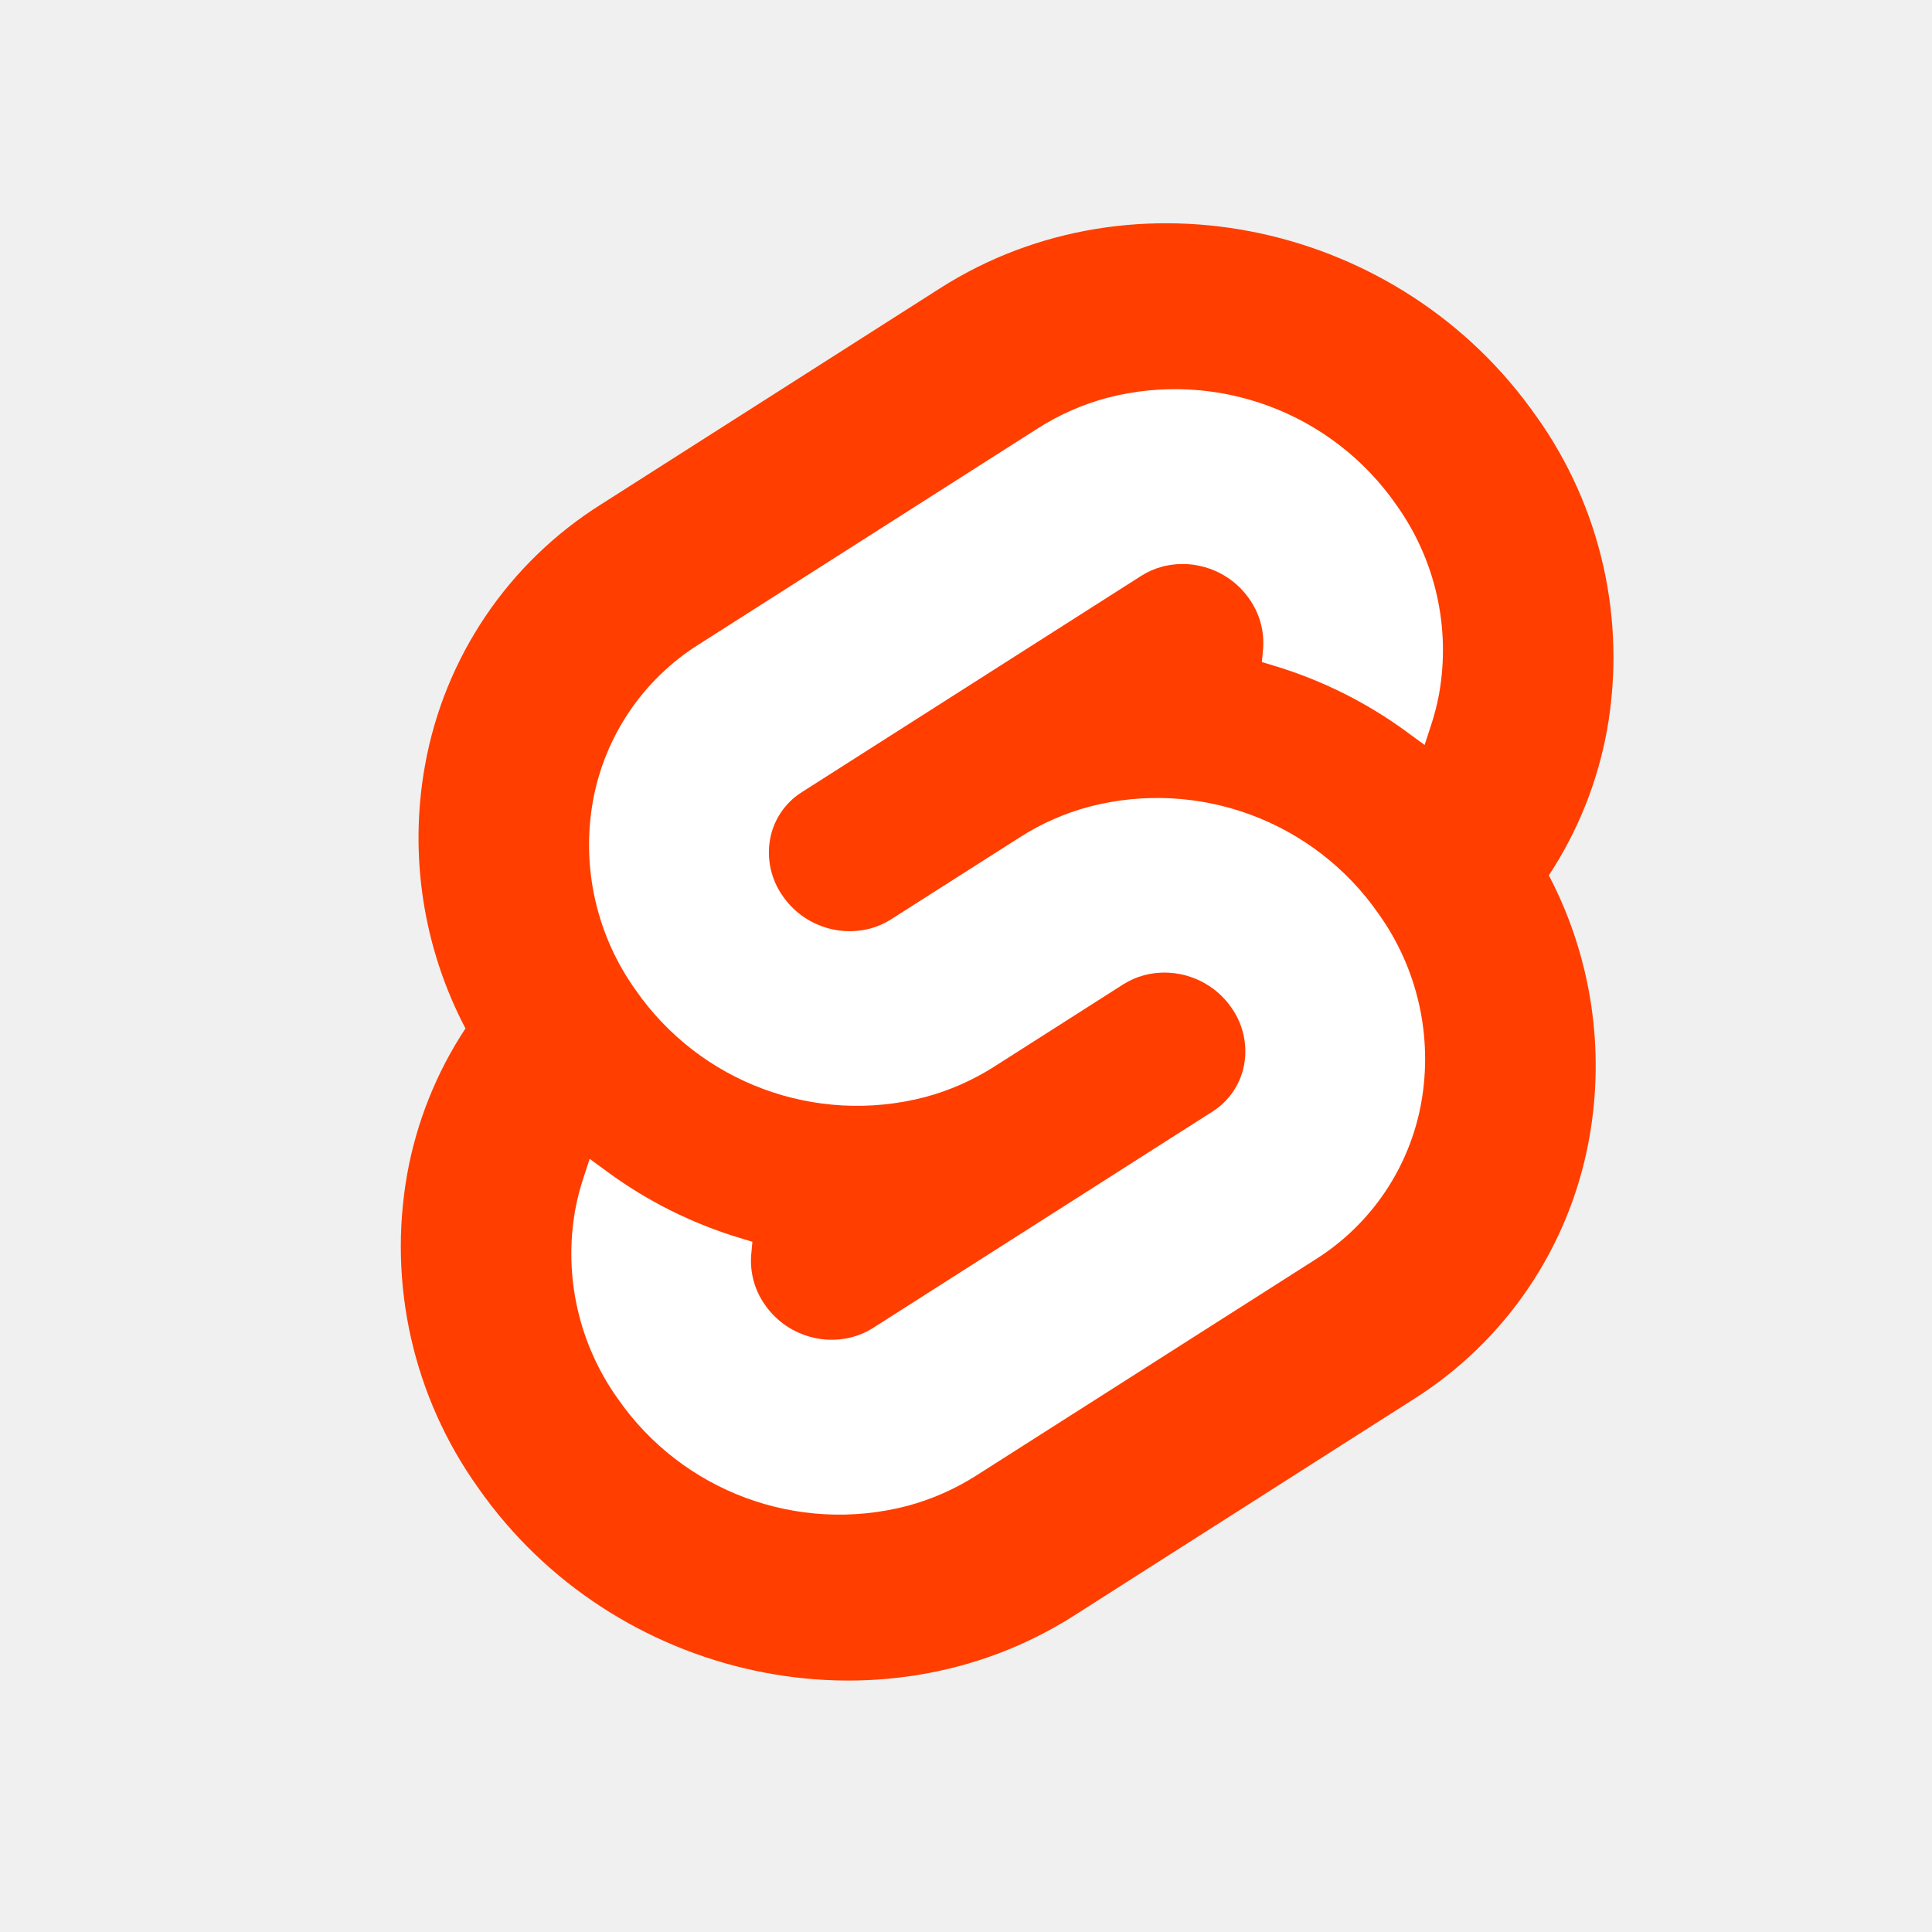
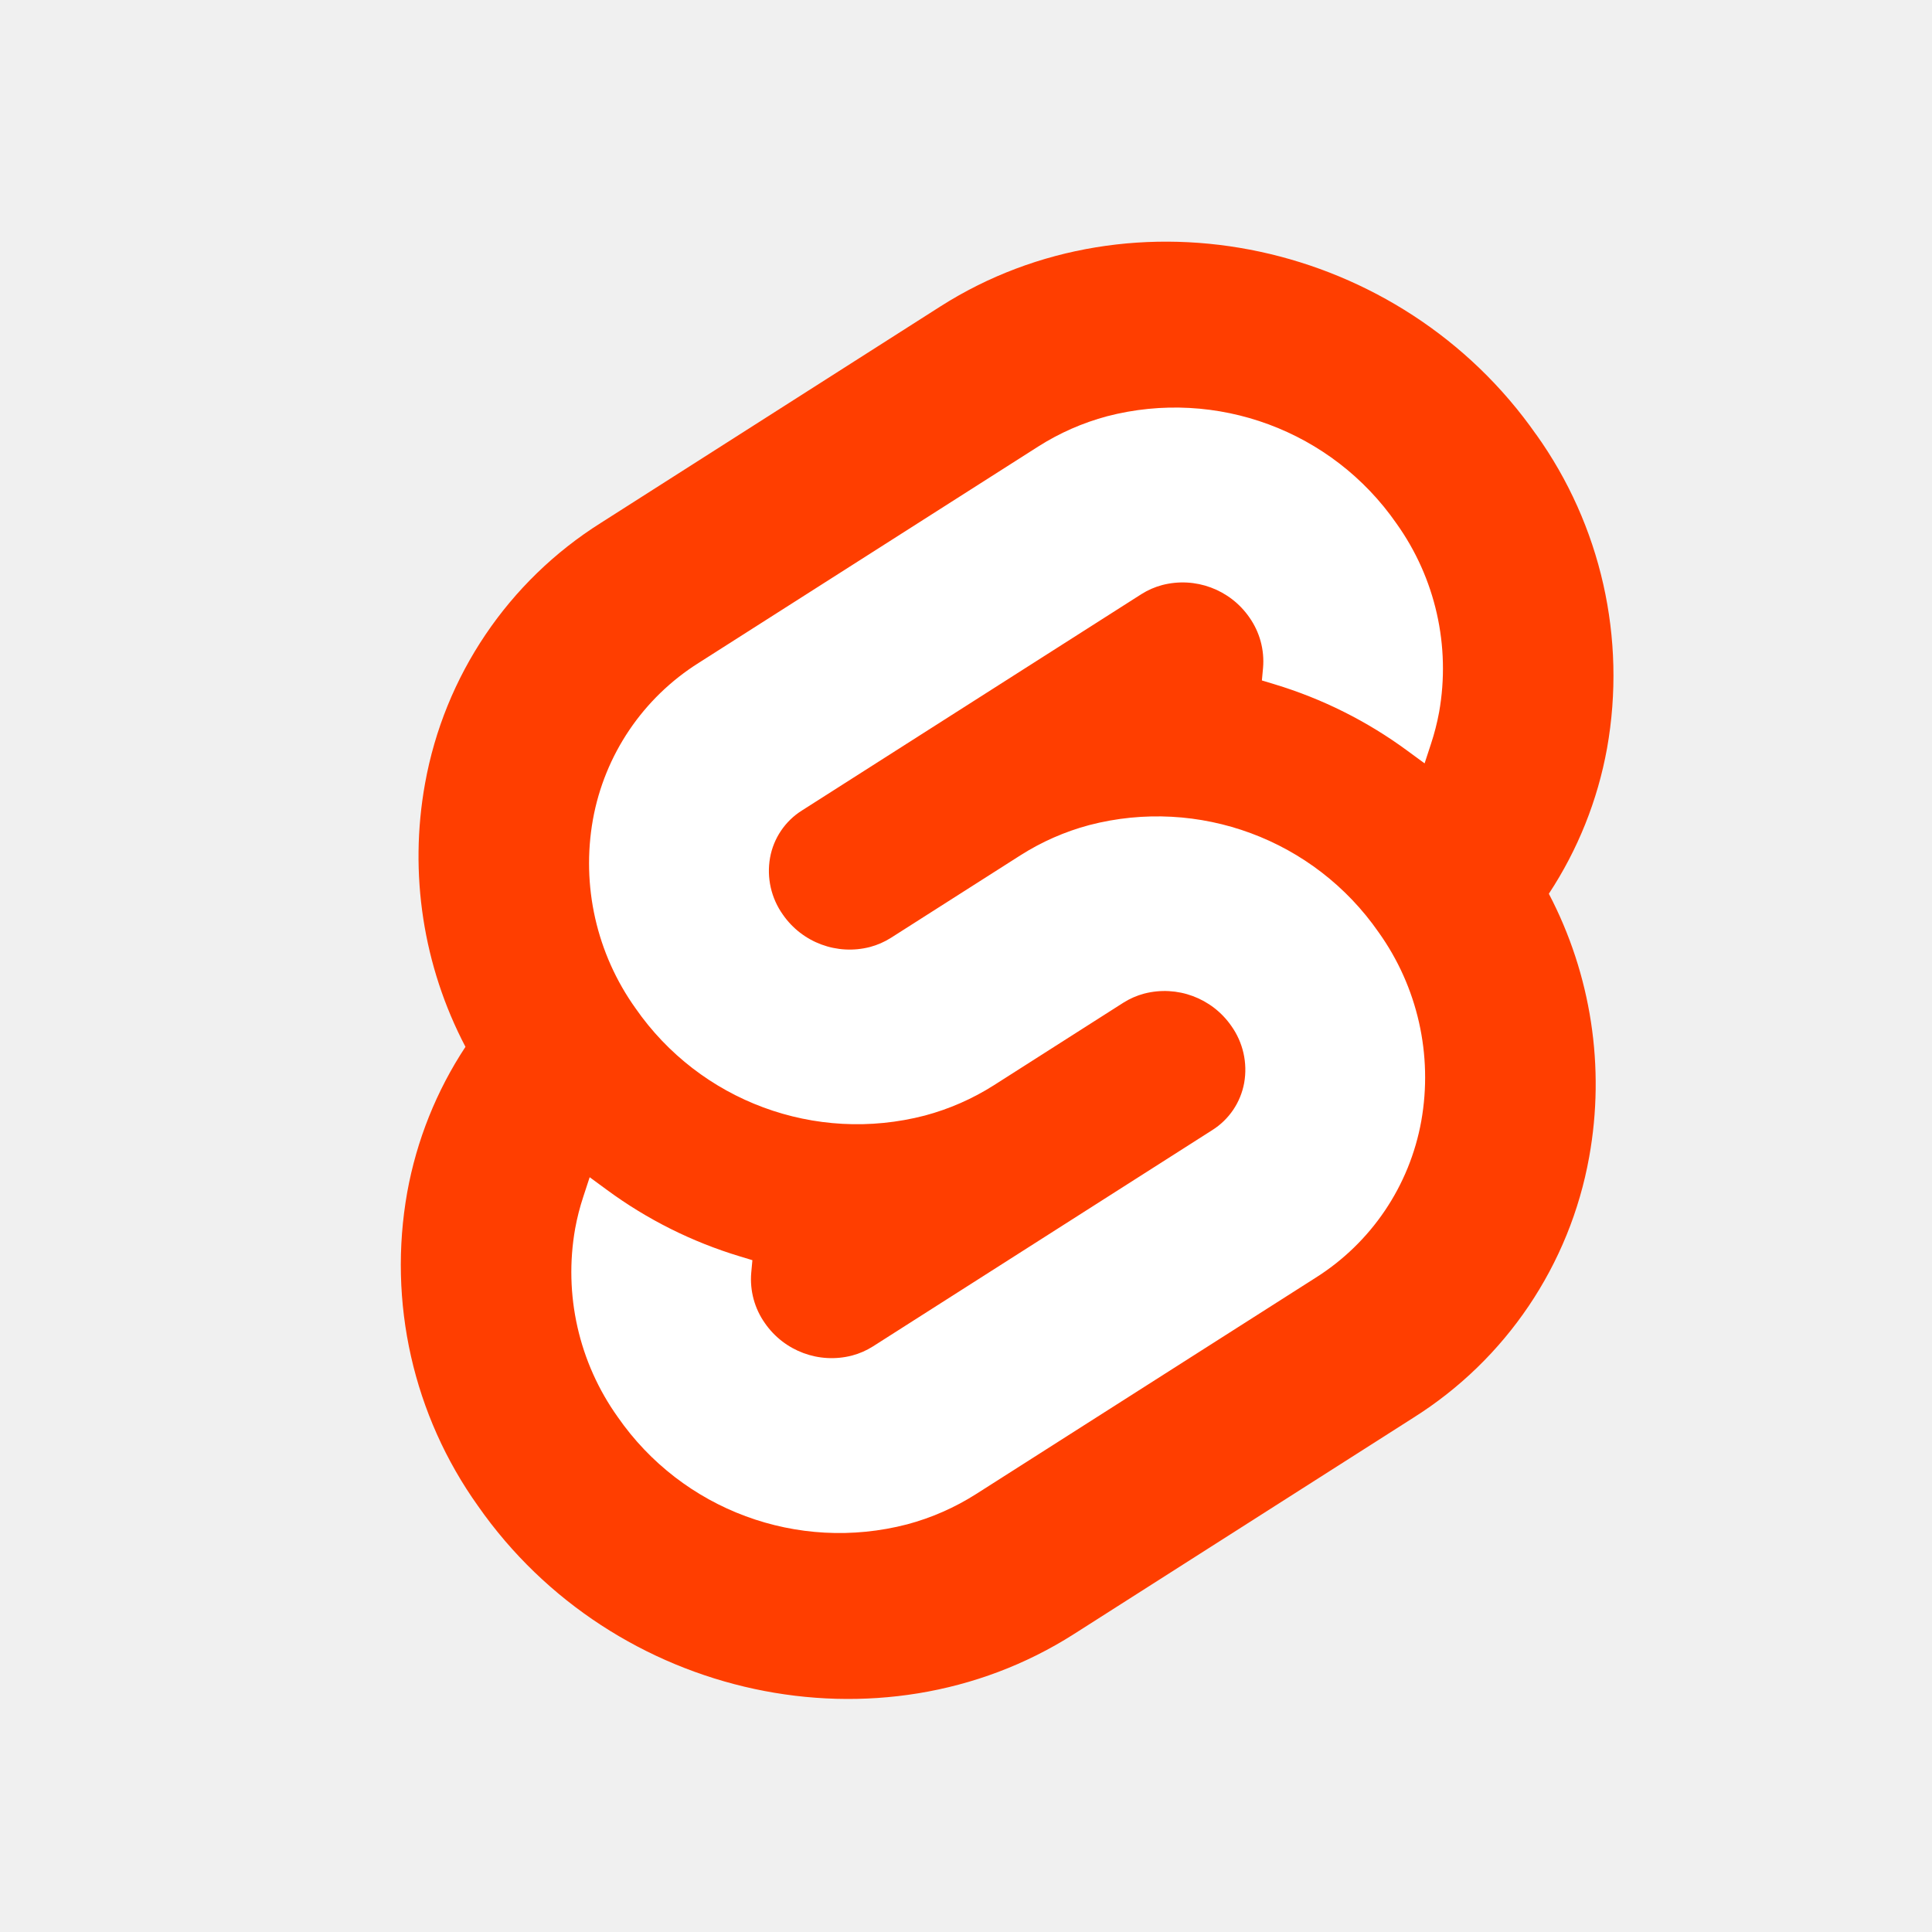
- <svg xmlns="http://www.w3.org/2000/svg" xmlns:xlink="http://www.w3.org/1999/xlink" viewBox="0 5 210 210">
+ <svg xmlns="http://www.w3.org/2000/svg" xmlns:xlink="http://www.w3.org/1999/xlink" viewBox="0 3 210 210">
  <defs>
    <style>.a{fill:#ff3e00;}.b{fill:#fff;}.c{fill:#1273ff;}.d{fill:#ffd815;}</style>
    <symbol id="a" viewBox="0 0 93.224 112">
      <path class="a" d="M87.269,14.819C76.869-.066,56.328-4.478,41.477,4.984L15.4,21.608A29.921,29.921,0,0,0,1.876,41.651,31.514,31.514,0,0,0,4.984,61.882,30.006,30.006,0,0,0,.507,73.065,31.892,31.892,0,0,0,5.955,97.181c10.4,14.887,30.942,19.3,45.791,9.835L77.829,90.392A29.915,29.915,0,0,0,91.347,70.349a31.522,31.522,0,0,0-3.1-20.232,30.019,30.019,0,0,0,4.474-11.182,31.878,31.878,0,0,0-5.447-24.116" />
      <path class="b" d="M38.929,98.582a20.72,20.72,0,0,1-22.237-8.243,19.176,19.176,0,0,1-3.276-14.5,18.143,18.143,0,0,1,.623-2.435l.491-1.5,1.337.981a33.633,33.633,0,0,0,10.2,5.1l.969.294-.089.968A5.844,5.844,0,0,0,28,83.122a6.24,6.24,0,0,0,6.7,2.485,5.748,5.748,0,0,0,1.6-.7L62.382,68.281a5.43,5.43,0,0,0,2.451-3.631,5.794,5.794,0,0,0-.988-4.371,6.244,6.244,0,0,0-6.7-2.487,5.755,5.755,0,0,0-1.6.7l-9.953,6.345a19.06,19.06,0,0,1-5.3,2.326,20.719,20.719,0,0,1-22.237-8.243,19.171,19.171,0,0,1-3.277-14.5A17.992,17.992,0,0,1,22.915,32.37L49,15.747a19.03,19.03,0,0,1,5.3-2.329,20.72,20.72,0,0,1,22.237,8.243,19.176,19.176,0,0,1,3.277,14.5,18.453,18.453,0,0,1-.624,2.435l-.491,1.5-1.336-.979a33.616,33.616,0,0,0-10.2-5.1l-.97-.294.09-.968a5.859,5.859,0,0,0-1.052-3.878,6.241,6.241,0,0,0-6.7-2.485,5.748,5.748,0,0,0-1.6.7L30.842,43.719a5.421,5.421,0,0,0-2.449,3.63,5.79,5.79,0,0,0,.986,4.372,6.245,6.245,0,0,0,6.7,2.487,5.773,5.773,0,0,0,1.6-.7l9.952-6.342a18.978,18.978,0,0,1,5.3-2.328,20.718,20.718,0,0,1,22.236,8.243,19.171,19.171,0,0,1,3.277,14.5,18,18,0,0,1-8.13,12.054L44.229,96.253a19.017,19.017,0,0,1-5.3,2.329" />
    </symbol>
  </defs>
  <use width="95" height="100" transform="translate(34.228 29.267) scale(1.584)" xlink:href="#a" />
</svg>
